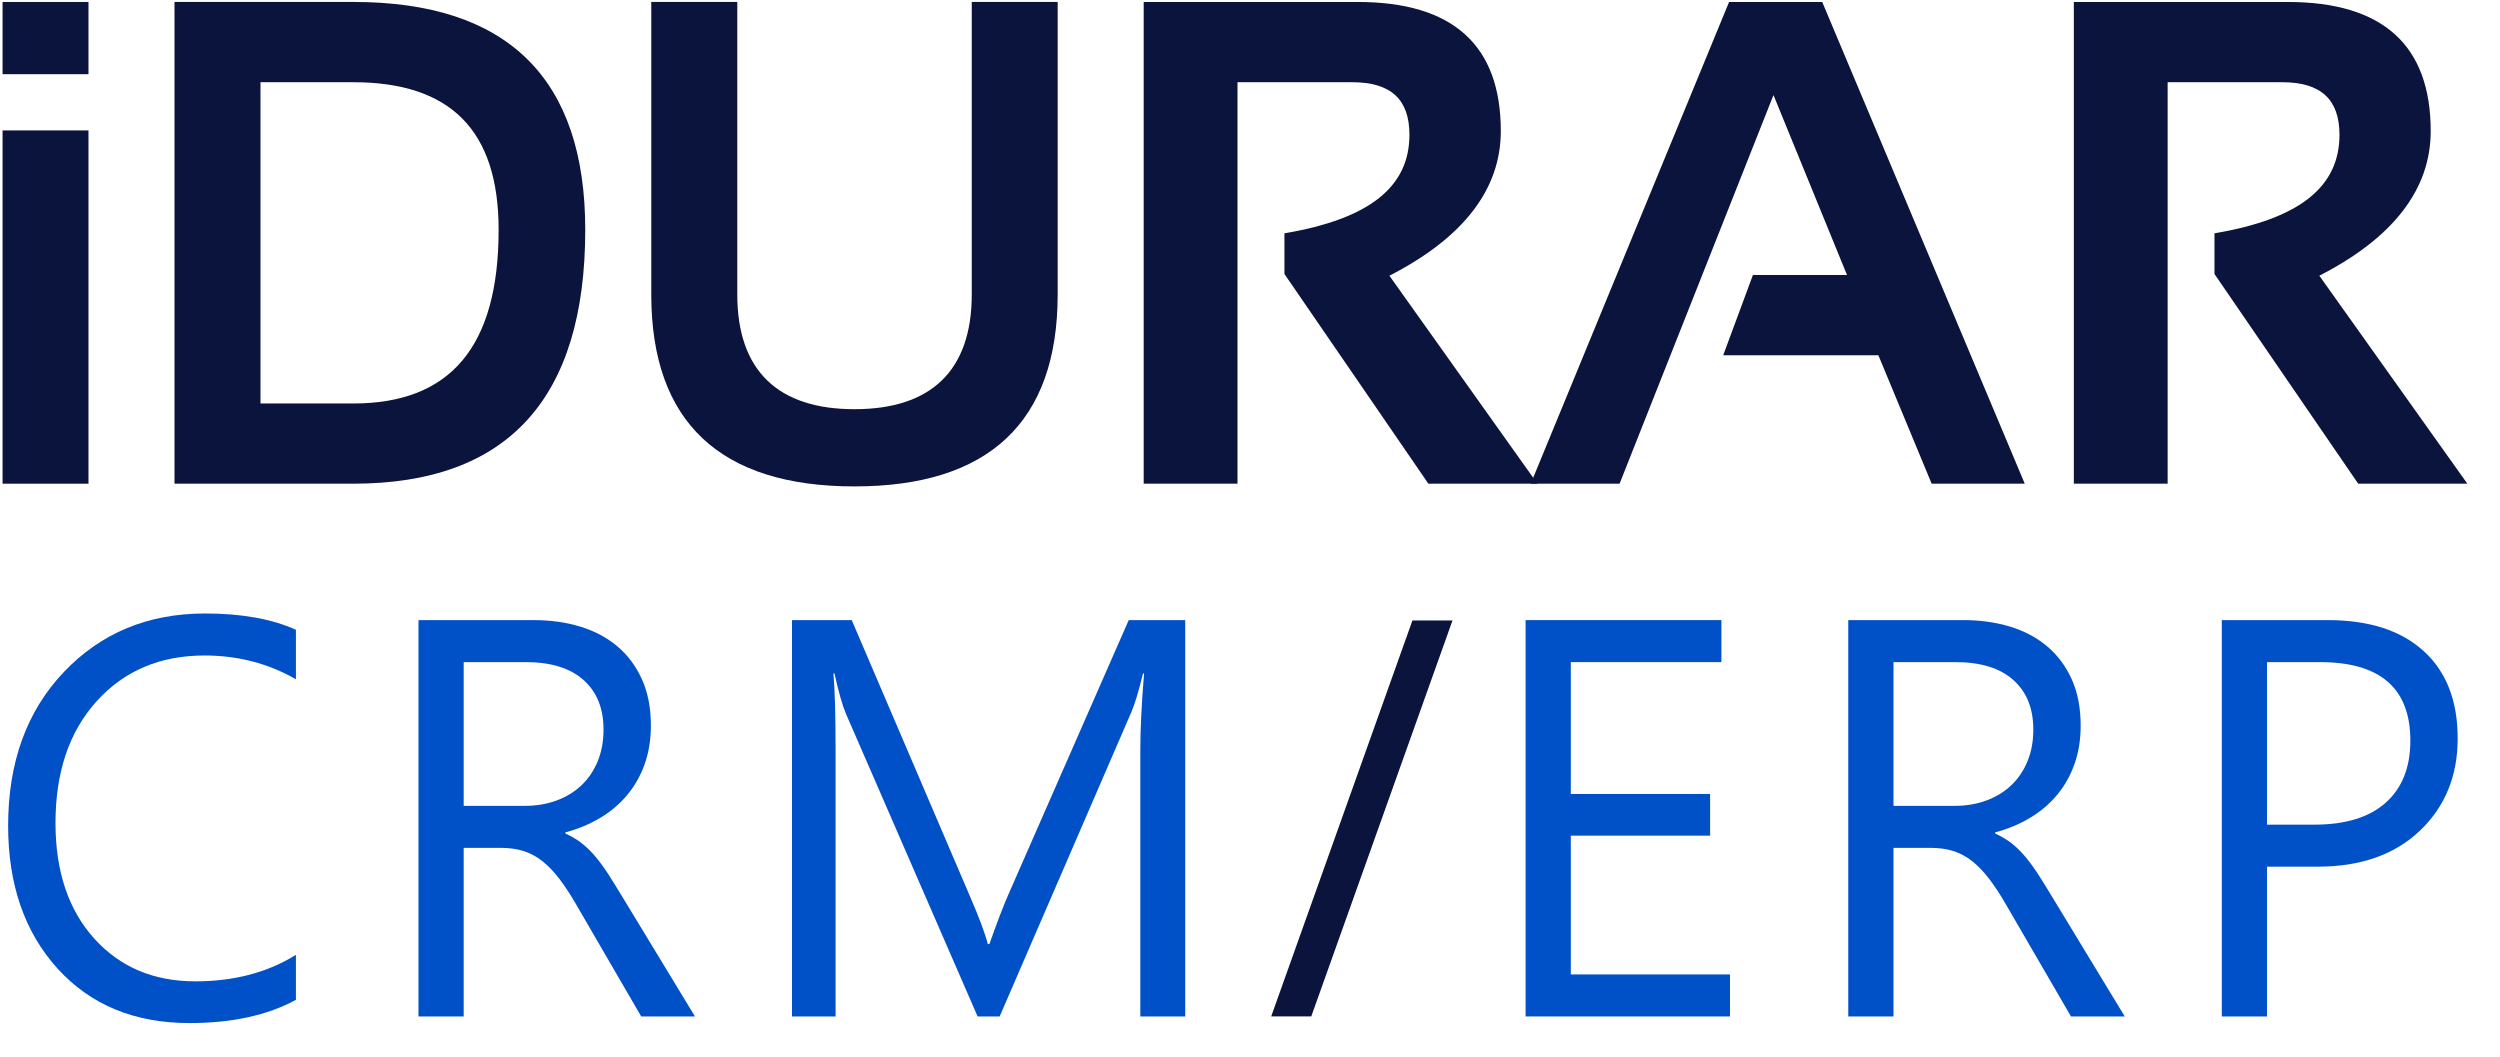
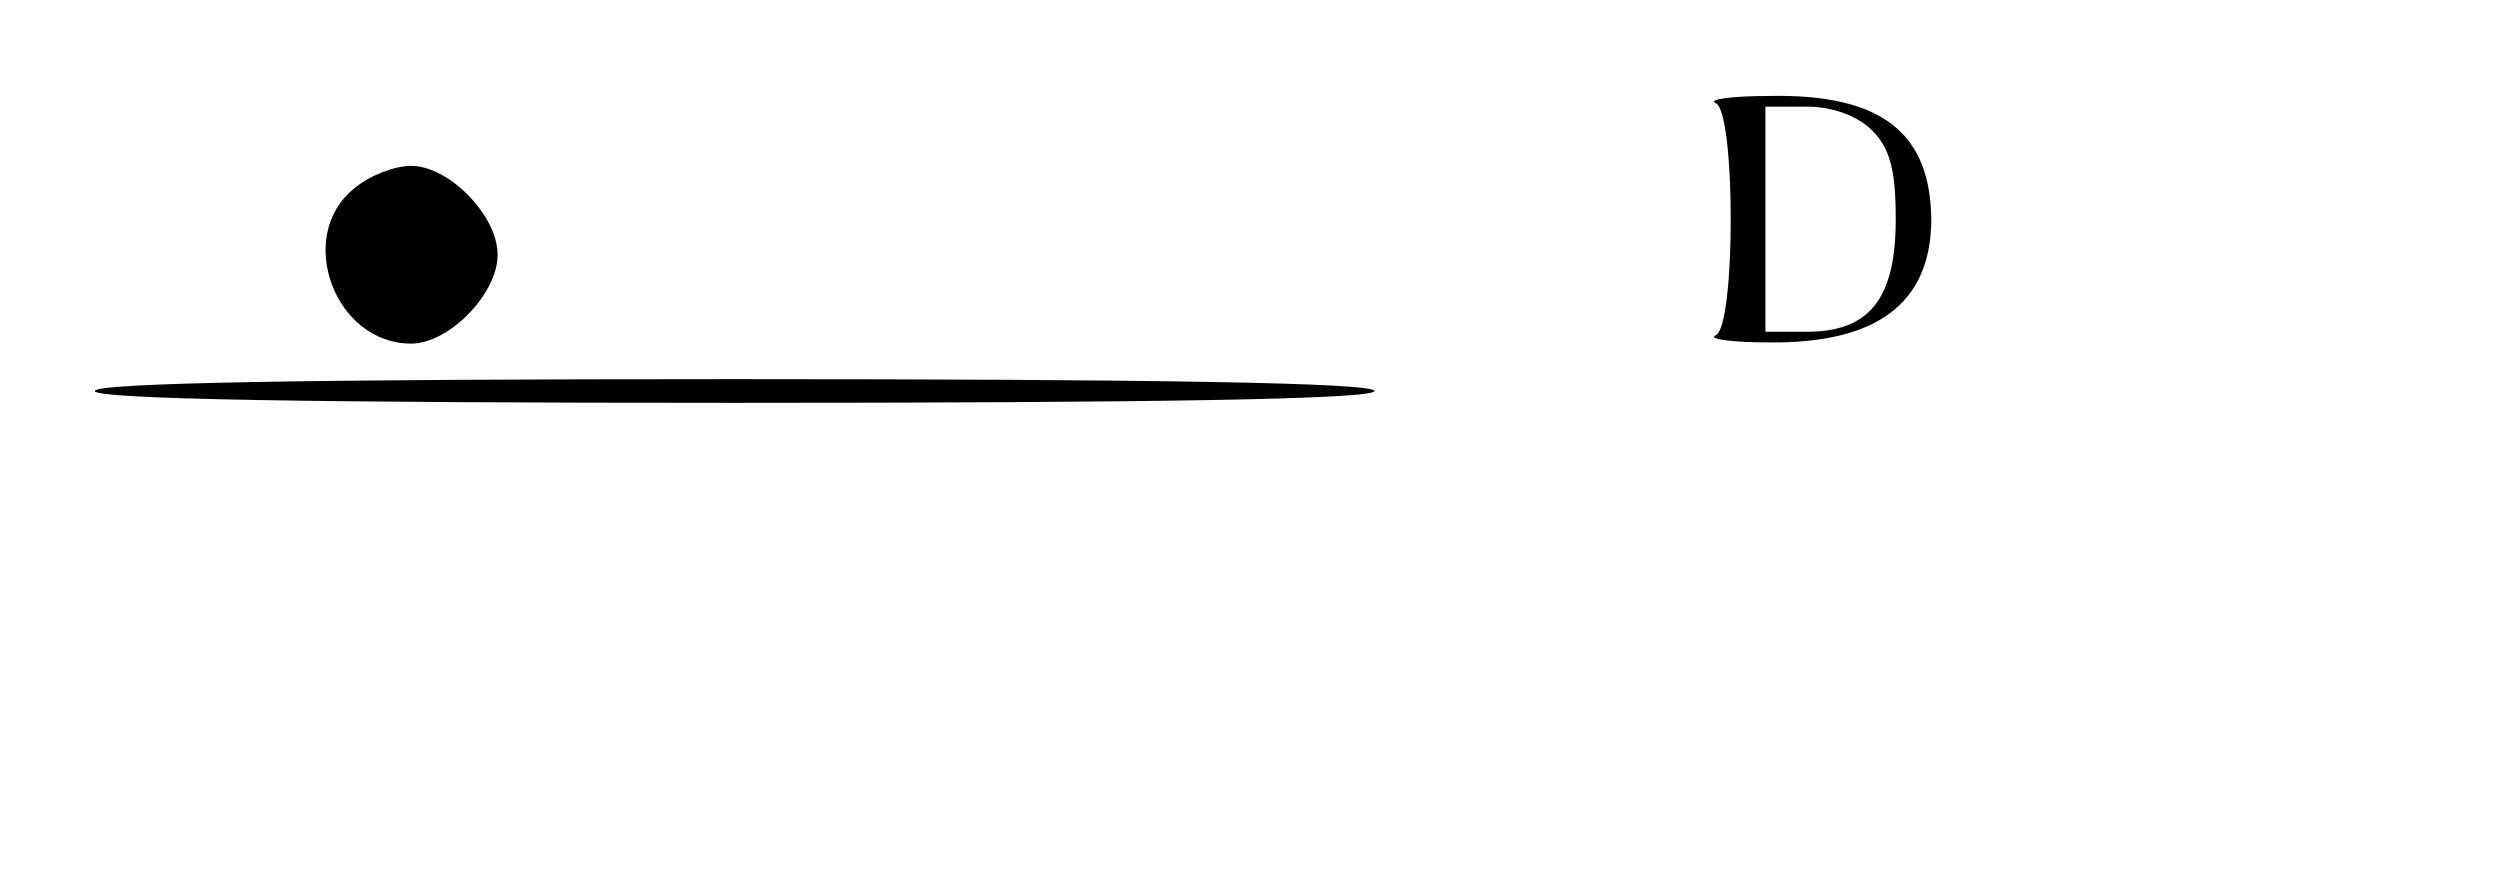
- <svg xmlns="http://www.w3.org/2000/svg" width="71" height="30" viewBox="0 0 71 30" fill="none">
-   <path d="M8.404 28.396C7.594 28.835 6.586 29.055 5.379 29.055C3.821 29.055 2.573 28.54 1.636 27.509C0.7 26.478 0.231 25.125 0.231 23.451C0.231 21.651 0.758 20.196 1.812 19.087C2.866 17.977 4.203 17.423 5.822 17.423C6.861 17.423 7.721 17.577 8.404 17.886V19.291C7.62 18.841 6.754 18.616 5.807 18.616C4.549 18.616 3.529 19.048 2.748 19.911C1.966 20.774 1.576 21.928 1.576 23.373C1.576 24.744 1.941 25.836 2.672 26.65C3.402 27.463 4.361 27.87 5.547 27.87C6.647 27.87 7.599 27.619 8.404 27.117V28.396Z" fill="#0050C8" />
-   <path d="M19.737 28.867H18.21L16.377 25.711C16.209 25.418 16.045 25.169 15.888 24.962C15.73 24.755 15.568 24.587 15.403 24.456C15.237 24.325 15.059 24.23 14.868 24.169C14.677 24.109 14.462 24.079 14.223 24.079H13.169V28.867H11.885V17.611H15.155C15.633 17.611 16.075 17.673 16.48 17.796C16.884 17.919 17.236 18.106 17.534 18.357C17.832 18.608 18.064 18.921 18.232 19.295C18.401 19.669 18.485 20.107 18.485 20.61C18.485 21.002 18.427 21.362 18.313 21.689C18.198 22.016 18.035 22.308 17.824 22.564C17.613 22.821 17.358 23.039 17.06 23.219C16.762 23.4 16.427 23.54 16.056 23.64V23.671C16.239 23.755 16.398 23.85 16.533 23.957C16.668 24.064 16.797 24.192 16.919 24.338C17.041 24.484 17.162 24.651 17.282 24.836C17.401 25.022 17.535 25.238 17.683 25.484L19.737 28.867ZM13.169 18.804V22.886H14.91C15.231 22.886 15.527 22.836 15.8 22.737C16.072 22.637 16.308 22.495 16.506 22.309C16.705 22.123 16.86 21.895 16.973 21.626C17.084 21.357 17.14 21.054 17.14 20.72C17.14 20.118 16.951 19.648 16.571 19.311C16.192 18.973 15.643 18.804 14.925 18.804H13.169Z" fill="#0050C8" />
-   <path d="M33.66 28.867H32.385V21.316C32.385 20.72 32.42 19.989 32.492 19.126H32.461C32.338 19.634 32.229 19.997 32.133 20.217L28.39 28.867H27.764L24.029 20.28C23.922 20.029 23.812 19.644 23.7 19.126H23.669C23.71 19.576 23.731 20.311 23.731 21.332V28.867H22.493V17.611H24.189L27.549 25.46C27.809 26.062 27.978 26.512 28.054 26.811H28.099C28.318 26.193 28.494 25.733 28.627 25.429L32.056 17.611H33.66V28.867Z" fill="#0050C8" />
-   <path d="M49.132 28.867H43.327V17.611H48.888V18.804H44.611V22.549H48.567V23.733H44.611V27.674H49.132V28.867Z" fill="#0050C8" />
-   <path d="M60.343 28.867H58.816L56.983 25.711C56.815 25.418 56.652 25.169 56.494 24.962C56.336 24.755 56.174 24.587 56.009 24.456C55.843 24.325 55.665 24.23 55.474 24.169C55.283 24.109 55.068 24.079 54.829 24.079H53.775V28.867H52.491V17.611H55.761C56.239 17.611 56.681 17.673 57.086 17.796C57.491 17.919 57.842 18.106 58.14 18.357C58.438 18.608 58.67 18.921 58.839 19.295C59.007 19.669 59.091 20.107 59.091 20.61C59.091 21.002 59.034 21.362 58.919 21.689C58.804 22.016 58.642 22.308 58.43 22.564C58.219 22.821 57.964 23.039 57.666 23.219C57.368 23.4 57.034 23.54 56.662 23.64V23.671C56.845 23.755 57.004 23.85 57.139 23.957C57.274 24.064 57.403 24.192 57.525 24.338C57.647 24.484 57.768 24.651 57.888 24.836C58.008 25.022 58.141 25.238 58.289 25.484L60.343 28.867ZM53.775 18.804V22.886H55.516C55.837 22.886 56.133 22.836 56.406 22.737C56.678 22.637 56.914 22.495 57.112 22.309C57.311 22.123 57.466 21.895 57.578 21.626C57.691 21.357 57.746 21.054 57.746 20.72C57.746 20.118 57.557 19.648 57.177 19.311C56.798 18.973 56.25 18.804 55.532 18.804H53.775Z" fill="#0050C8" />
-   <path d="M64.383 24.613V28.867H63.099V17.611H66.109C67.28 17.611 68.188 17.904 68.832 18.49C69.476 19.076 69.798 19.903 69.798 20.971C69.798 22.038 69.44 22.912 68.725 23.592C68.01 24.273 67.043 24.613 65.826 24.613H64.383ZM64.383 18.804V23.42H65.727C66.613 23.42 67.289 23.212 67.755 22.796C68.221 22.38 68.454 21.792 68.454 21.033C68.454 19.547 67.598 18.804 65.887 18.804H64.383Z" fill="#0050C8" />
-   <path d="M2.513 13.737H0.073V3.704H2.513V13.737ZM2.513 2.107H0.073V0.056H2.513V2.107Z" fill="#0A143C" />
-   <path d="M10.032 11.459C12.785 11.459 14.161 9.854 14.161 6.525C14.161 3.69 12.785 2.335 10.032 2.335H7.398V11.459H10.032ZM4.956 13.737V0.055H10.032C14.424 0.055 16.621 2.231 16.621 6.525C16.621 11.317 14.424 13.737 10.032 13.737H4.956Z" fill="#0A143C" />
-   <path d="M18.496 8.362V0.055H20.939V8.362C20.939 10.535 22.102 11.621 24.267 11.621C26.433 11.621 27.598 10.535 27.598 8.362V0.055H30.038V8.362C30.038 11.997 28.072 13.814 24.267 13.814C20.463 13.814 18.496 11.997 18.496 8.362Z" fill="#0A143C" />
-   <path d="M32.481 13.737V0.056H38.559C41.27 0.056 42.623 1.289 42.623 3.723C42.623 5.369 41.569 6.749 39.459 7.83L43.663 13.737H40.566L36.478 7.781V6.626C38.919 6.214 40.028 5.291 40.028 3.828C40.028 2.823 39.503 2.335 38.401 2.335H35.145V13.737H32.481Z" fill="#0A143C" />
-   <path d="M45.996 13.737H43.473L49.106 0.056H51.751L57.503 13.737H54.859L53.346 10.089H48.939L49.783 7.81H52.455L50.367 2.7L45.996 13.737Z" fill="#0A143C" />
-   <path d="M58.897 13.737V0.056H64.971C67.68 0.056 69.032 1.289 69.032 3.723C69.032 5.369 67.979 6.749 65.869 7.83L70.073 13.737H66.973L62.891 7.781V6.626C65.334 6.214 66.441 5.291 66.441 3.828C66.441 2.823 65.913 2.335 64.811 2.335H61.561V13.737H58.897Z" fill="#0A143C" />
-   <path fill-rule="evenodd" clip-rule="evenodd" d="M41.251 17.621H40.113L36.102 28.866H37.24L41.251 17.621Z" fill="#0A143C" />
+ <svg xmlns="http://www.w3.org/2000/svg" version="1.0" width="211pt" height="74pt" viewBox="0 0 211 74" preserveAspectRatio="xMidYMid meet">
+   <g transform="translate(0,74) scale(0.1,-0.1)" fill="#000000" stroke="none">
+     <path d="M1448 653 c17 -7 17 -189 0 -196 -7 -3 13 -6 45 -6 91 -1 136 33 137 102 0 75 -42 108 -137 106 -32 0 -52 -3 -45 -6z m132 -23 c15 -15 20 -33 20 -75 0 -67 -22 -95 -75 -95 l-35 0 0 95 0 95 35 0 c22 0 43 -8 55 -20z" />
+     <path d="M299 581 c-50 -40 -17 -131 48 -131 32 0 73 42 73 75 0 33 -41 75 -73 75 -14 0 -35 -8 -48 -19z" />
+     <path d="M80 410 c0 -7 187 -10 540 -10 353 0 540 3 540 10 0 7 -187 10 -540 10 -353 0 -540 -3 -540 -10z" />
+   </g>
</svg>
